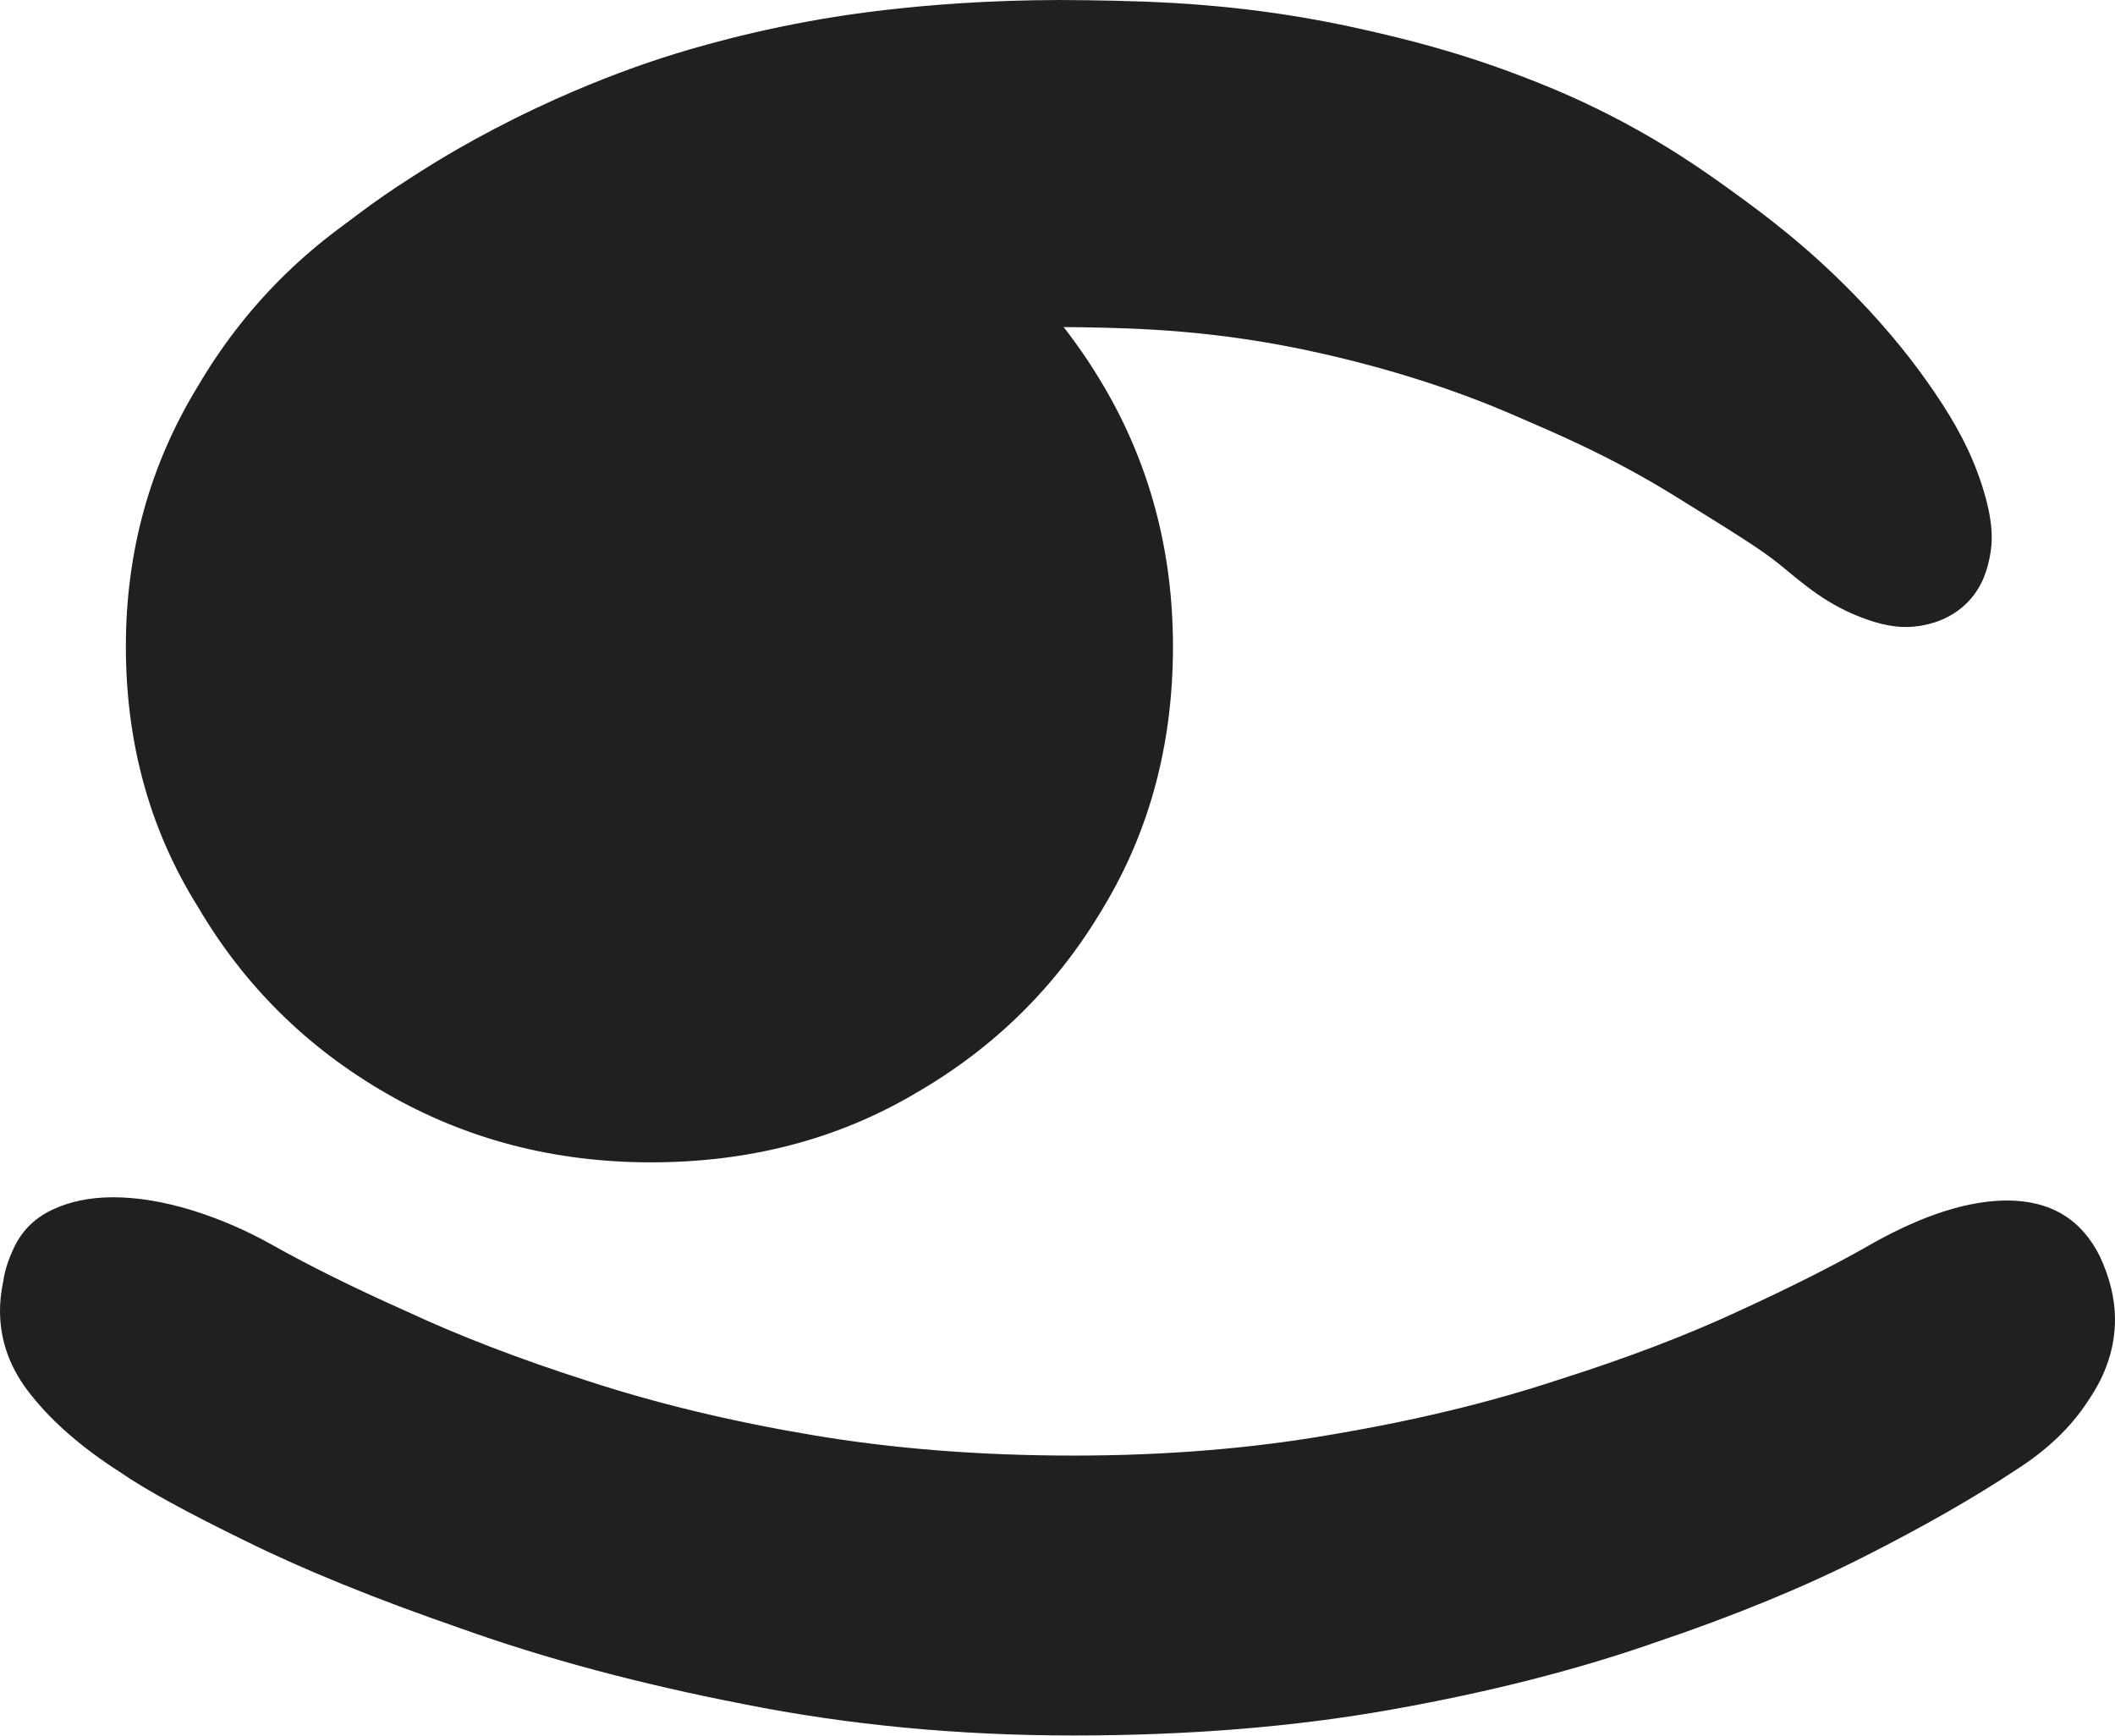
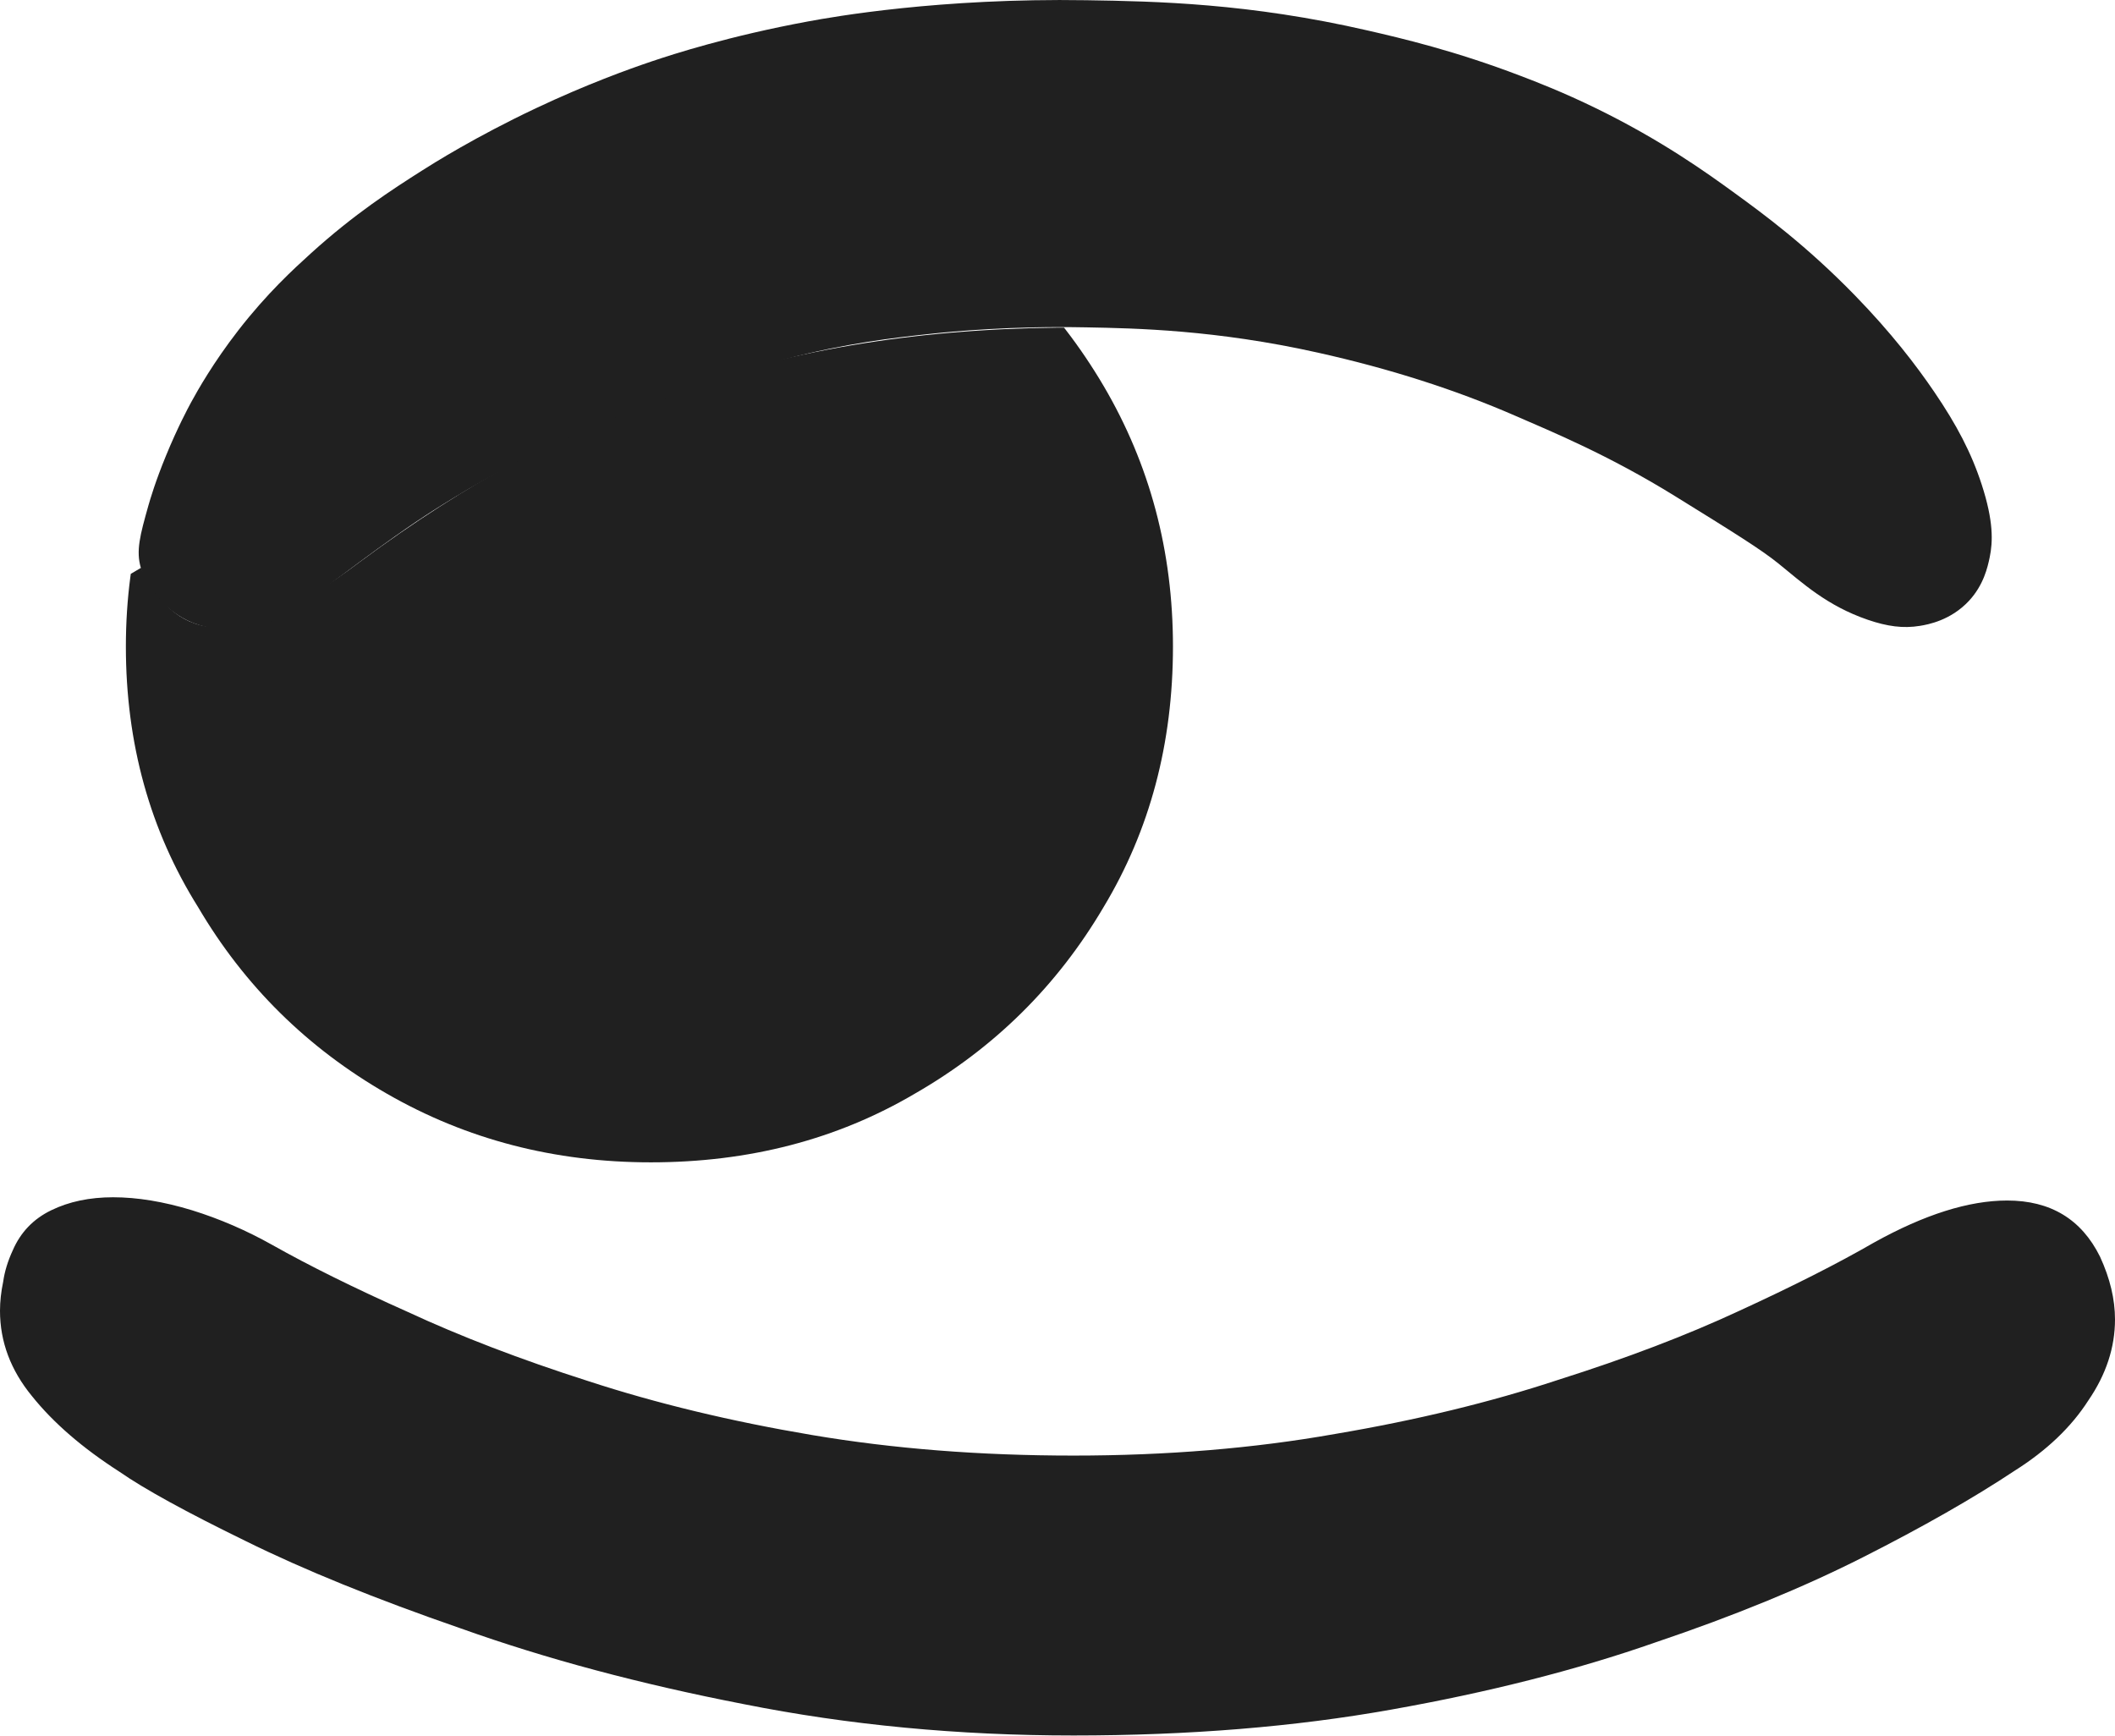
<svg xmlns="http://www.w3.org/2000/svg" class="brand-eye brand-eye--right" preserveAspectRatio="none" overflow="hidden" width="38.998" height="32" viewBox="0 0 38.998 32" fill="none" aria-hidden="true" focusable="false">
+   <defs>
+     <clipPath id="brand-eye-right-aperture-dark" clipPathUnits="userSpaceOnUse">
+       <path d="M0 12L2.6 10.47C3.2 11.7 4.2 12.2 6.65 10.35C10.5 7.5 14.5 6 20.03 6.04C25 6.1 29 7.5 32.79 10.39C34.5 11.8 35.8 11.8 36.69 10.28L39 12V32H0Z" />
+     </clipPath>
+   </defs>
  <g>
    <path class="brand-eye__lower" d="M0.236 23.053C0.38 22.721 0.616 22.475 0.944 22.316C1.272 22.156 1.653 22.076 2.086 22.076C2.532 22.076 3.017 22.156 3.542 22.316C4.053 22.475 4.545 22.688 5.017 22.953C5.7 23.338 6.532 23.75 7.516 24.189C8.487 24.64 9.595 25.066 10.841 25.464C12.101 25.876 13.478 26.208 14.973 26.46C16.469 26.713 18.076 26.839 19.794 26.839C21.512 26.839 23.119 26.706 24.614 26.441C26.11 26.188 27.481 25.856 28.727 25.444C29.986 25.046 31.101 24.621 32.072 24.169C33.056 23.717 33.882 23.299 34.551 22.913C35.482 22.395 36.302 22.136 37.01 22.136C37.81 22.136 38.381 22.482 38.722 23.172C38.906 23.571 38.998 23.956 38.998 24.328C38.998 24.846 38.834 25.345 38.506 25.823C38.191 26.314 37.738 26.746 37.148 27.118C36.387 27.623 35.456 28.154 34.354 28.712C33.252 29.27 31.973 29.795 30.517 30.286C29.074 30.791 27.454 31.203 25.657 31.522C23.873 31.841 21.919 32 19.794 32C17.669 32 15.642 31.807 13.714 31.422C11.799 31.05 10.061 30.585 8.5 30.027C6.926 29.483 5.601 28.945 4.526 28.413C3.437 27.882 2.663 27.457 2.204 27.138C1.522 26.7 0.984 26.235 0.59 25.743C0.197 25.265 0 24.74 0 24.169C0 23.996 0.02 23.817 0.059 23.631C0.085 23.445 0.144 23.252 0.236 23.053Z" fill="#202020" />
-     <g>
+     <g clip-path="url(#brand-eye-right-aperture-dark)">
      <path class="brand-eye__pupil" data-brand-eye-pupil="" d="M2.321 11.921C2.321 10.167 2.765 8.565 3.653 7.114C4.506 5.664 5.667 4.5 7.135 3.623C8.603 2.78 10.225 2.358 12.001 2.358C13.81 2.358 15.432 2.78 16.866 3.623C18.334 4.5 19.494 5.664 20.348 7.114C21.202 8.565 21.628 10.167 21.628 11.921C21.628 13.708 21.202 15.31 20.348 16.727C19.494 18.177 18.334 19.324 16.866 20.167C15.432 21.011 13.81 21.432 12.001 21.432C10.225 21.432 8.603 21.011 7.135 20.167C5.667 19.324 4.506 18.177 3.653 16.727C2.765 15.31 2.321 13.708 2.321 11.921Z" fill="#202020" />
-       <path class="brand-eye__upper" d="M2.597 10.471C2.505 10.155 2.581 9.872 2.737 9.319C2.769 9.208 2.866 8.875 3.06 8.404C3.27 7.891 3.469 7.519 3.524 7.418C3.646 7.194 3.934 6.684 4.395 6.09C4.925 5.407 5.411 4.963 5.735 4.669C6.538 3.942 7.23 3.496 7.772 3.151C7.98 3.018 8.768 2.522 9.881 1.996C10.817 1.554 11.592 1.275 12.022 1.13C12.411 0.999 13.444 0.664 14.901 0.395C15.371 0.308 17.33 -0.039 20.032 0.004C21.318 0.024 23.031 0.059 25.222 0.563C25.849 0.707 26.833 0.938 28.038 1.399C28.334 1.512 28.817 1.698 29.428 1.996C30.639 2.587 31.476 3.19 31.985 3.56C32.515 3.945 33.307 4.526 34.204 5.448C34.874 6.137 35.334 6.739 35.666 7.227C36.078 7.833 36.349 8.346 36.541 8.937C36.759 9.608 36.748 9.988 36.687 10.279C36.649 10.459 36.577 10.785 36.306 11.078C35.97 11.44 35.549 11.516 35.401 11.54C35.091 11.591 34.797 11.55 34.44 11.428C33.684 11.169 33.232 10.746 32.794 10.392C32.471 10.13 31.948 9.806 30.9 9.157C29.654 8.384 28.592 7.951 27.939 7.666C26.836 7.185 25.623 6.797 24.299 6.502C22.414 6.081 20.933 6.053 20.032 6.036C18.645 6.009 17.588 6.109 17.134 6.158C16.49 6.227 15.597 6.328 14.479 6.622C13.957 6.759 13.49 6.912 13.225 6.998C12.421 7.261 11.816 7.5 11.591 7.59C11.049 7.807 10.242 8.134 9.237 8.679C8.394 9.136 7.787 9.543 7.65 9.636C7.169 9.961 6.653 10.346 6.653 10.346C6.452 10.495 6.246 10.652 5.903 10.9C5.315 11.326 5.206 11.384 5.082 11.435C4.66 11.607 4.302 11.605 4.198 11.602C4.034 11.598 3.767 11.588 3.461 11.442C3.365 11.396 3.121 11.268 2.901 11.005C2.822 10.911 2.673 10.729 2.597 10.471Z" fill="#202020" />
    </g>
+     <path class="brand-eye__upper" d="M2.597 10.471C2.505 10.155 2.581 9.872 2.737 9.319C2.769 9.208 2.866 8.875 3.06 8.404C3.27 7.891 3.469 7.519 3.524 7.418C3.646 7.194 3.934 6.684 4.395 6.09C4.925 5.407 5.411 4.963 5.735 4.669C6.538 3.942 7.23 3.496 7.772 3.151C7.98 3.018 8.768 2.522 9.881 1.996C10.817 1.554 11.592 1.275 12.022 1.13C12.411 0.999 13.444 0.664 14.901 0.395C15.371 0.308 17.33 -0.039 20.032 0.004C21.318 0.024 23.031 0.059 25.222 0.563C25.849 0.707 26.833 0.938 28.038 1.399C28.334 1.512 28.817 1.698 29.428 1.996C30.639 2.587 31.476 3.19 31.985 3.56C32.515 3.945 33.307 4.526 34.204 5.448C34.874 6.137 35.334 6.739 35.666 7.227C36.078 7.833 36.349 8.346 36.541 8.937C36.759 9.608 36.748 9.988 36.687 10.279C36.649 10.459 36.577 10.785 36.306 11.078C35.97 11.44 35.549 11.516 35.401 11.54C35.091 11.591 34.797 11.55 34.44 11.428C33.684 11.169 33.232 10.746 32.794 10.392C32.471 10.13 31.948 9.806 30.9 9.157C29.654 8.384 28.592 7.951 27.939 7.666C26.836 7.185 25.623 6.797 24.299 6.502C22.414 6.081 20.933 6.053 20.032 6.036C18.645 6.009 17.588 6.109 17.134 6.158C16.49 6.227 15.597 6.328 14.479 6.622C13.957 6.759 13.49 6.912 13.225 6.998C12.421 7.261 11.816 7.5 11.591 7.59C11.049 7.807 10.242 8.134 9.237 8.679C8.394 9.136 7.787 9.543 7.65 9.636C7.169 9.961 6.653 10.346 6.653 10.346C6.452 10.495 6.246 10.652 5.903 10.9C5.315 11.326 5.206 11.384 5.082 11.435C4.66 11.607 4.302 11.605 4.198 11.602C4.034 11.598 3.767 11.588 3.461 11.442C3.365 11.396 3.121 11.268 2.901 11.005C2.822 10.911 2.673 10.729 2.597 10.471Z" fill="#202020" />
  </g>
</svg>
